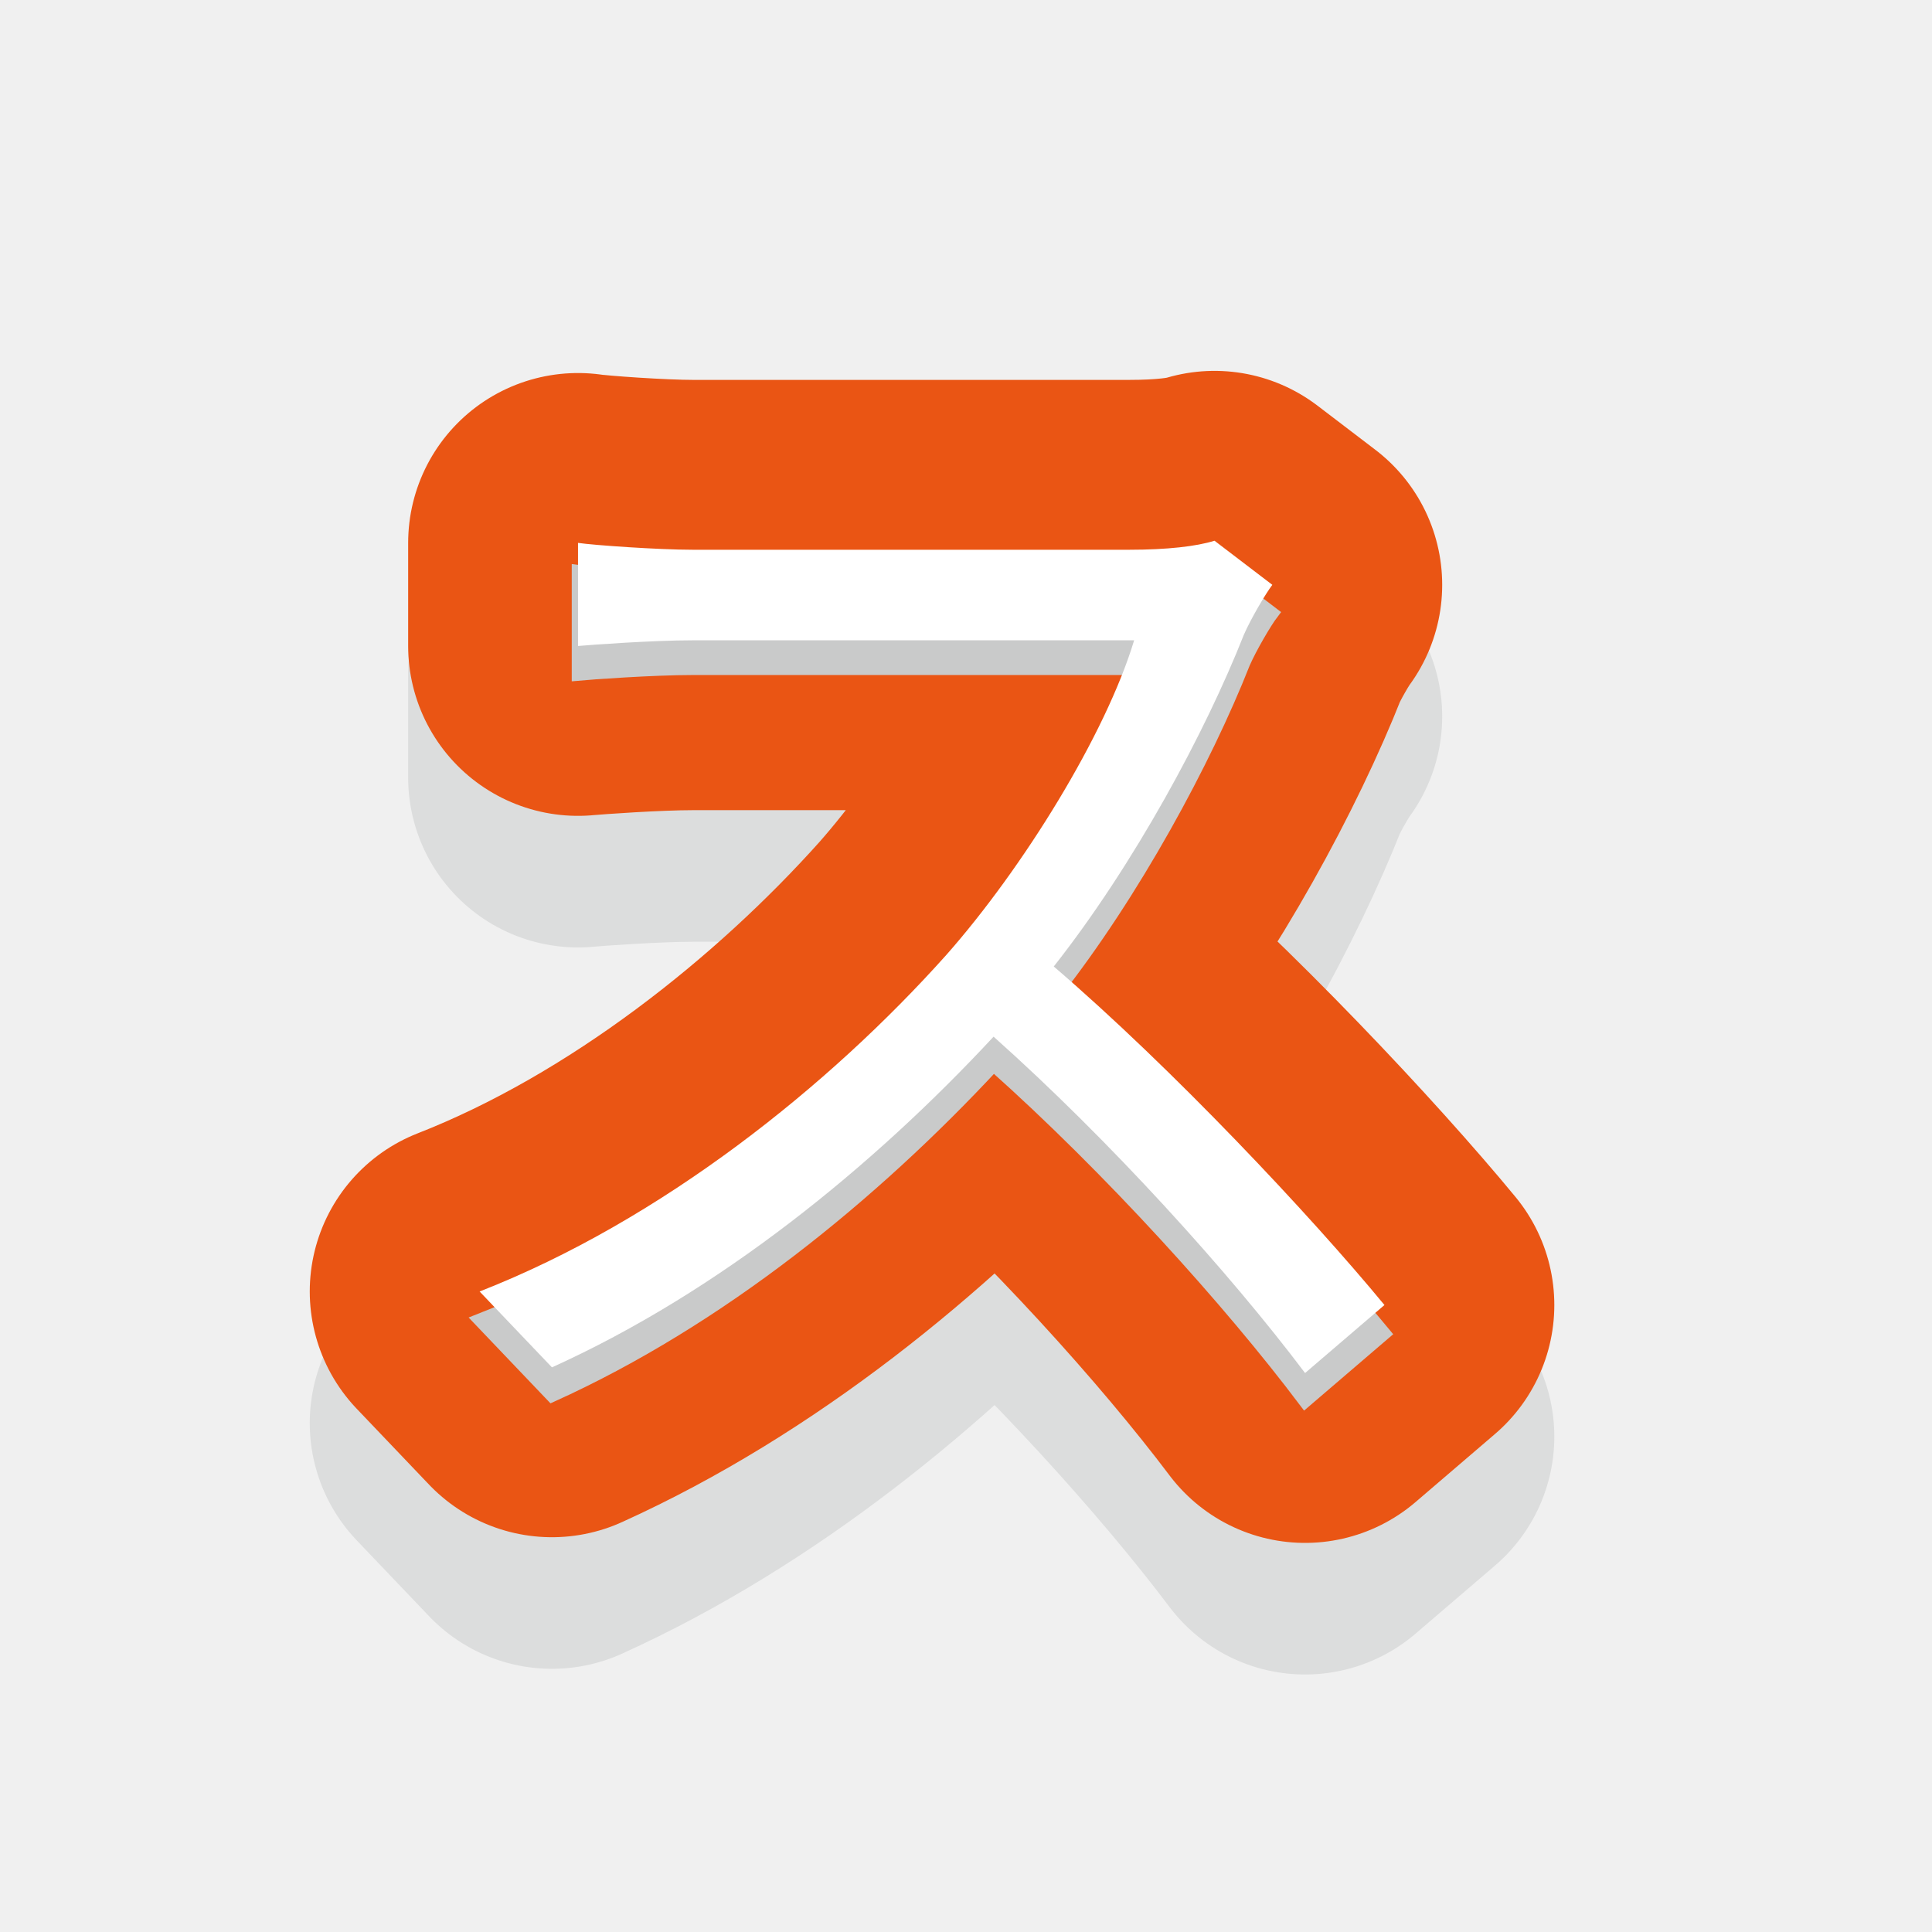
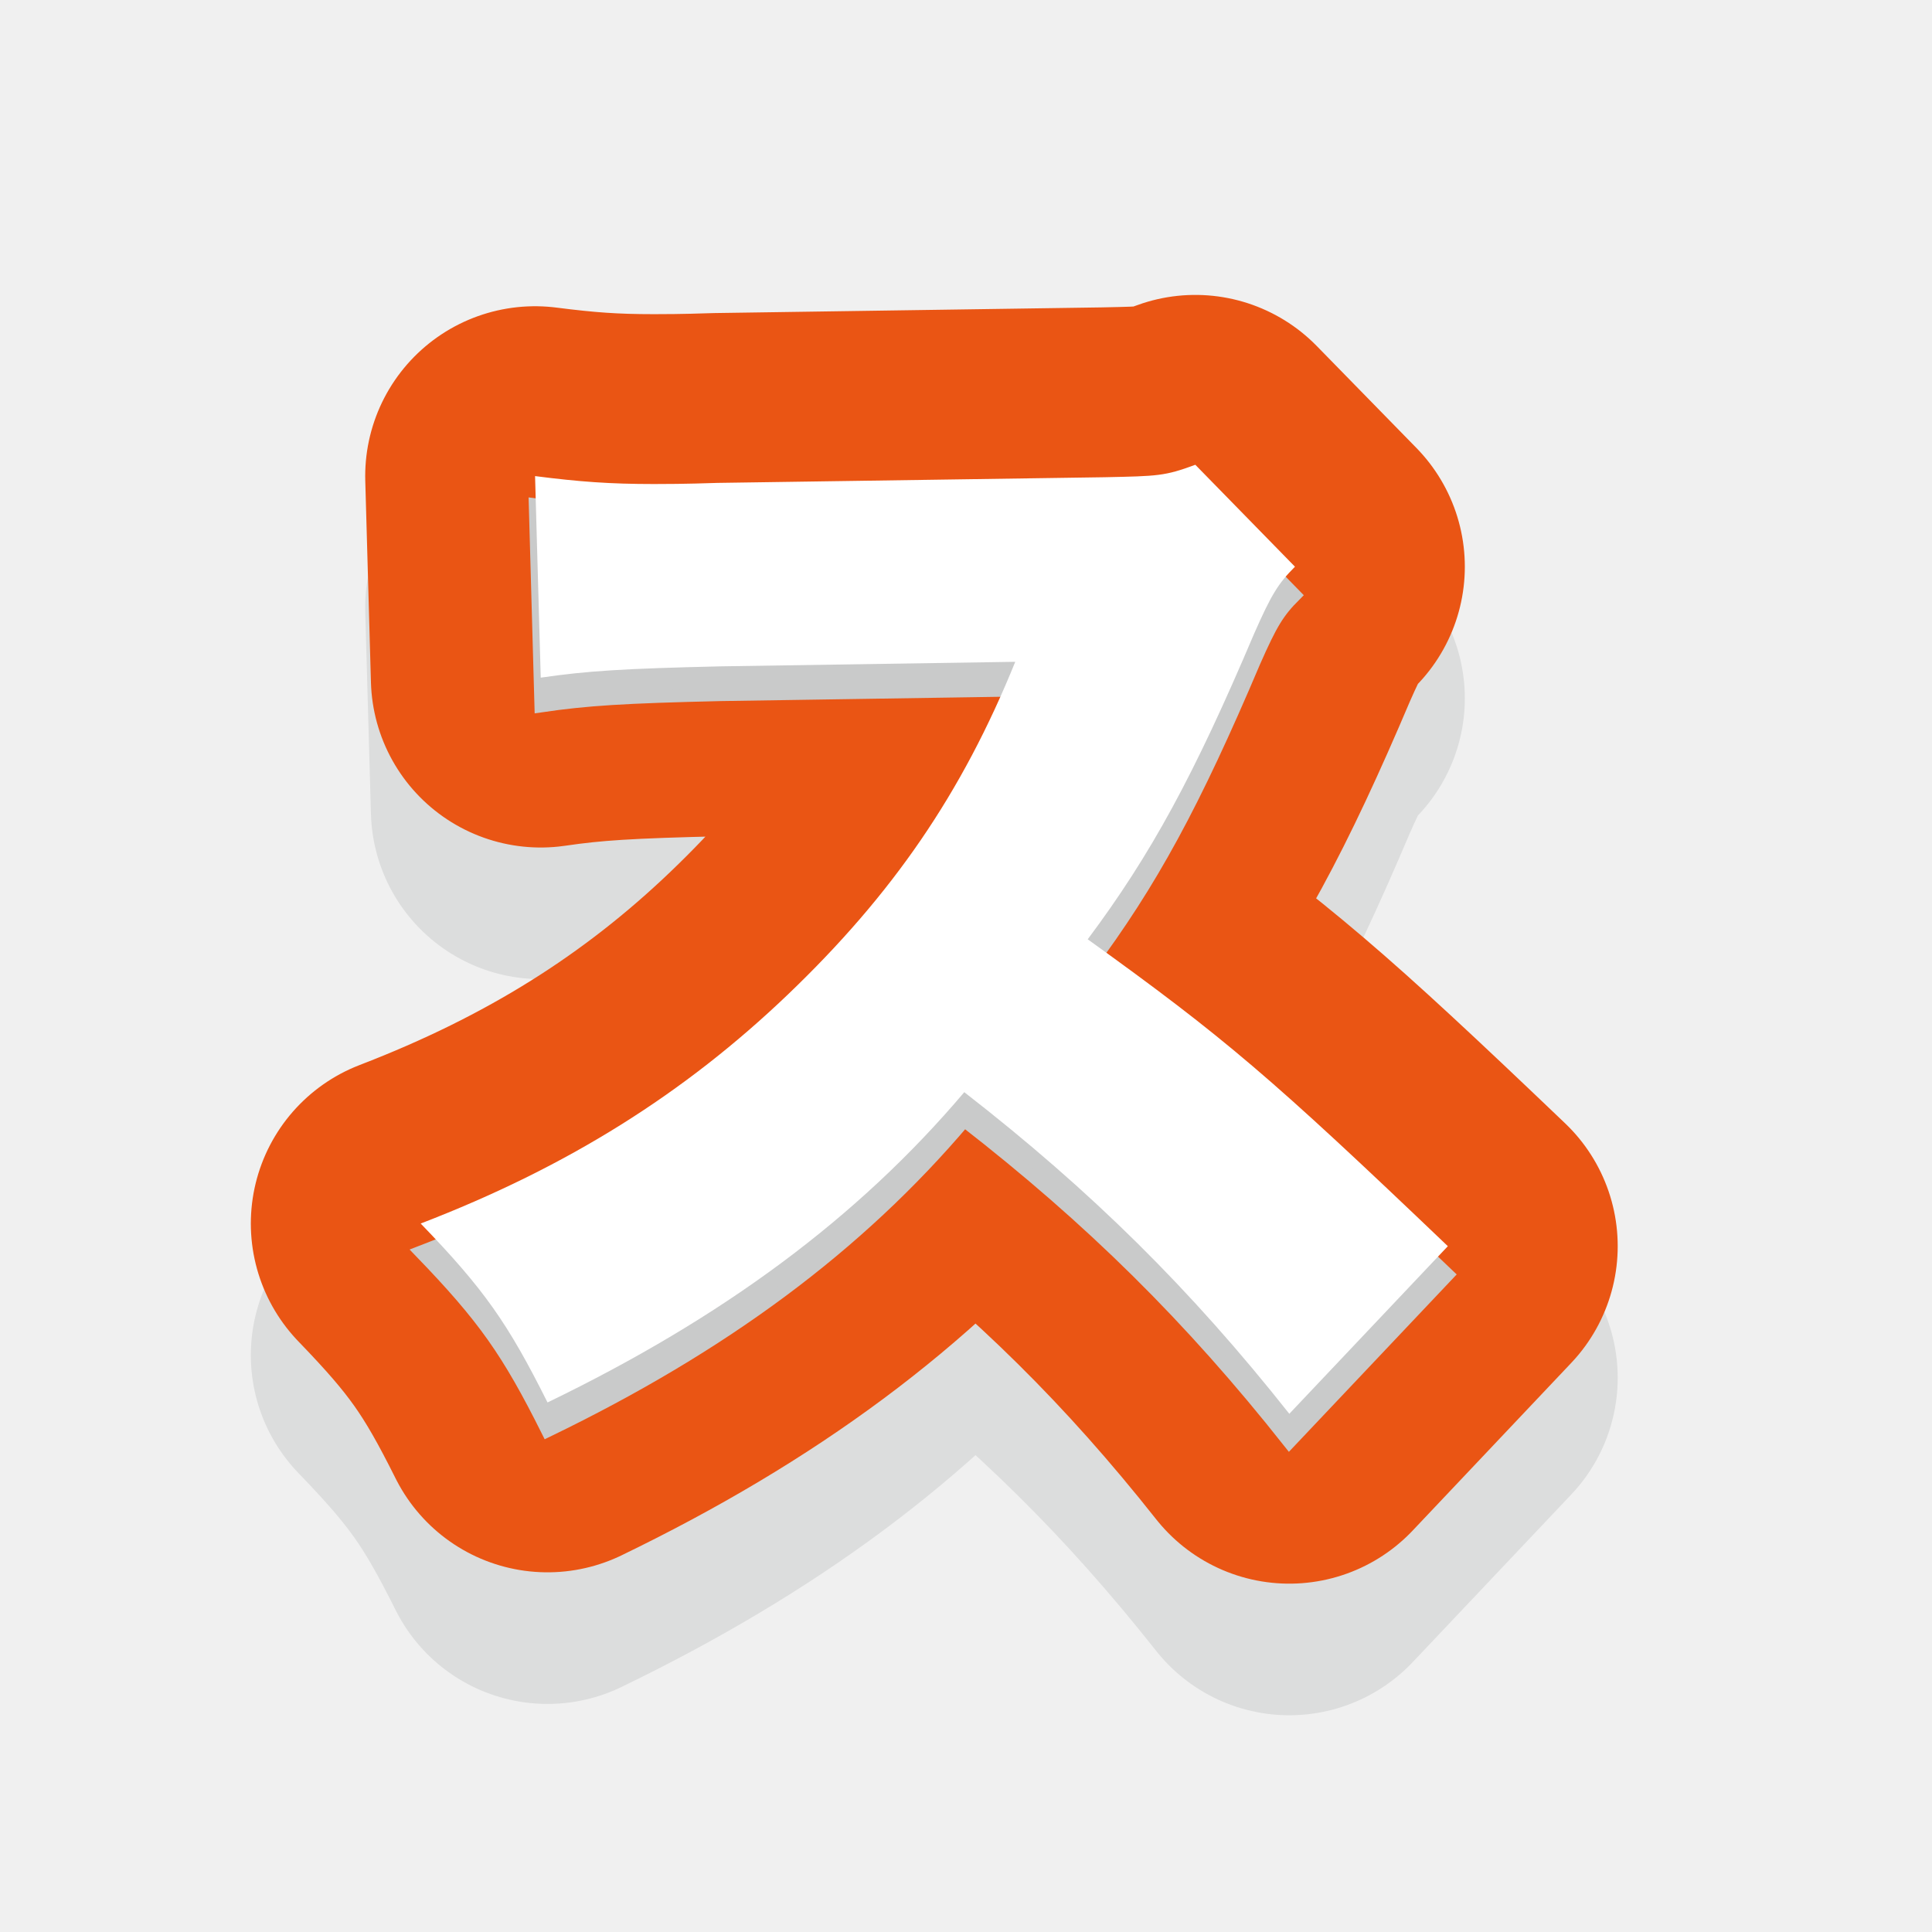
- <svg xmlns="http://www.w3.org/2000/svg" width="154" height="154" viewBox="0 0 154 154">
-   <g font-family="'HiraKakuStdN-W8-83pv-RKSJ-H'" font-size="90.264" letter-spacing="-4">
-     <text transform="translate(29.199 117.497)" fill="#DCDDDD" stroke="#DCDDDD" stroke-width="27.079" stroke-linecap="round" stroke-linejoin="round" stroke-miterlimit="10">ス</text>
-     <text transform="translate(29.199 107.008)" fill="#EA5514" stroke="#EA5514" stroke-width="27.079" stroke-linecap="round" stroke-linejoin="round" stroke-miterlimit="10">ス</text>
-     <text transform="translate(29.199 109.275)" fill="#C9CACA" stroke="#C9CACA" stroke-miterlimit="10">ス</text>
-     <text transform="translate(29.199 107.008)" fill="#fff">ス</text>
+ <svg xmlns="http://www.w3.org/2000/svg" version="1.1" x="0px" y="0px" width="154px" height="154px" viewBox="0 0 154 154" enable-background="new 0 0 154 154" xml:space="preserve">
+   <g id="base">
+ </g>
+   <g id="book3">
+ </g>
+   <g id="_x38_" display="none">
+ </g>
+   <g id="_x37_" display="none">
+ </g>
+   <g id="_x36_" display="none">
+ </g>
+   <g id="_x35_" display="none">
+ </g>
+   <g id="_x34_" display="none">
+ </g>
+   <g id="_x33_" display="none">
+ </g>
+   <g id="_x32_" display="none">
+ </g>
+   <g id="_x31_" display="none">
+ </g>
+   <g id="_x30_">
+     <g>
+       <path fill="#DCDDDD" stroke="#DCDDDD" stroke-width="27.079" stroke-linecap="round" stroke-linejoin="round" stroke-miterlimit="10" d="    M102.771,123.184c-7.854-9.93-15.798-17.783-25.908-25.637c-8.485,10.021-19.228,17.965-33.22,24.734    c-3.159-6.318-5.055-9.027-10.11-14.263c11.735-4.514,21.033-10.382,29.248-18.235c8.396-8.033,13.902-16.067,18.145-26.539    l-23.471,0.361c-7.763,0.18-10.651,0.361-14.353,0.902L42.65,48.439c3.521,0.451,5.958,0.633,9.479,0.633    c0.722,0,2.437,0,5.055-0.091l30.873-0.452c4.242-0.09,4.784-0.09,7.222-0.992l7.943,8.125c-1.354,1.354-1.896,2.256-3.25,5.325    c-4.784,11.284-8.214,17.603-13.27,24.374c10.923,7.854,14.624,11.012,28.706,24.463L102.771,123.184z" />
+     </g>
+     <g>
+       <path fill="#EA5514" stroke="#EA5514" stroke-width="27.079" stroke-linecap="round" stroke-linejoin="round" stroke-miterlimit="10" d="    M102.771,112.694c-7.854-9.93-15.798-17.783-25.908-25.637c-8.485,10.021-19.228,17.964-33.22,24.733    c-3.159-6.318-5.055-9.026-10.11-14.262c11.735-4.514,21.033-10.382,29.248-18.235c8.396-8.034,13.902-16.067,18.145-26.54    l-23.471,0.361c-7.763,0.181-10.651,0.361-14.353,0.902L42.65,37.95c3.521,0.451,5.958,0.632,9.479,0.632    c0.722,0,2.437,0,5.055-0.09l30.873-0.452c4.242-0.09,4.784-0.09,7.222-0.993l7.943,8.125c-1.354,1.354-1.896,2.257-3.25,5.326    c-4.784,11.283-8.214,17.603-13.27,24.373c10.923,7.854,14.624,11.013,28.706,24.463L102.771,112.694z" />
+     </g>
+     <g>
+       <path fill="#C9CACA" stroke="#C9CACA" stroke-miterlimit="10" d="M102.771,114.963c-7.854-9.93-15.798-17.783-25.908-25.637    c-8.485,10.02-19.228,17.963-33.22,24.733c-3.159-6.319-5.055-9.026-10.11-14.263c11.735-4.514,21.033-10.381,29.248-18.234    c8.396-8.035,13.902-16.068,18.145-26.54l-23.471,0.361c-7.763,0.181-10.651,0.36-14.353,0.902L42.65,40.219    c3.521,0.451,5.958,0.631,9.479,0.631c0.722,0,2.437,0,5.055-0.09l30.873-0.451c4.242-0.09,4.784-0.09,7.222-0.993l7.943,8.124    c-1.354,1.354-1.896,2.258-3.25,5.326c-4.784,11.284-8.214,17.604-13.27,24.373c10.923,7.854,14.624,11.014,28.706,24.464    L102.771,114.963z" />
+     </g>
+     <g>
+       <path fill="#FFFFFF" d="M102.771,112.694c-7.854-9.93-15.798-17.783-25.908-25.637c-8.485,10.021-19.228,17.964-33.22,24.733    c-3.159-6.318-5.055-9.026-10.11-14.262c11.735-4.514,21.033-10.382,29.248-18.235c8.396-8.034,13.902-16.067,18.145-26.54    l-23.471,0.361c-7.763,0.181-10.651,0.361-14.353,0.902L42.65,37.95c3.521,0.451,5.958,0.632,9.479,0.632    c0.722,0,2.437,0,5.055-0.09l30.873-0.452c4.242-0.09,4.784-0.09,7.222-0.993l7.943,8.125c-1.354,1.354-1.896,2.257-3.25,5.326    c-4.784,11.283-8.214,17.603-13.27,24.373c10.923,7.854,14.624,11.013,28.706,24.463L102.771,112.694z" />
+     </g>
  </g>
+   <g id="guide" display="none">
+ </g>
</svg>
